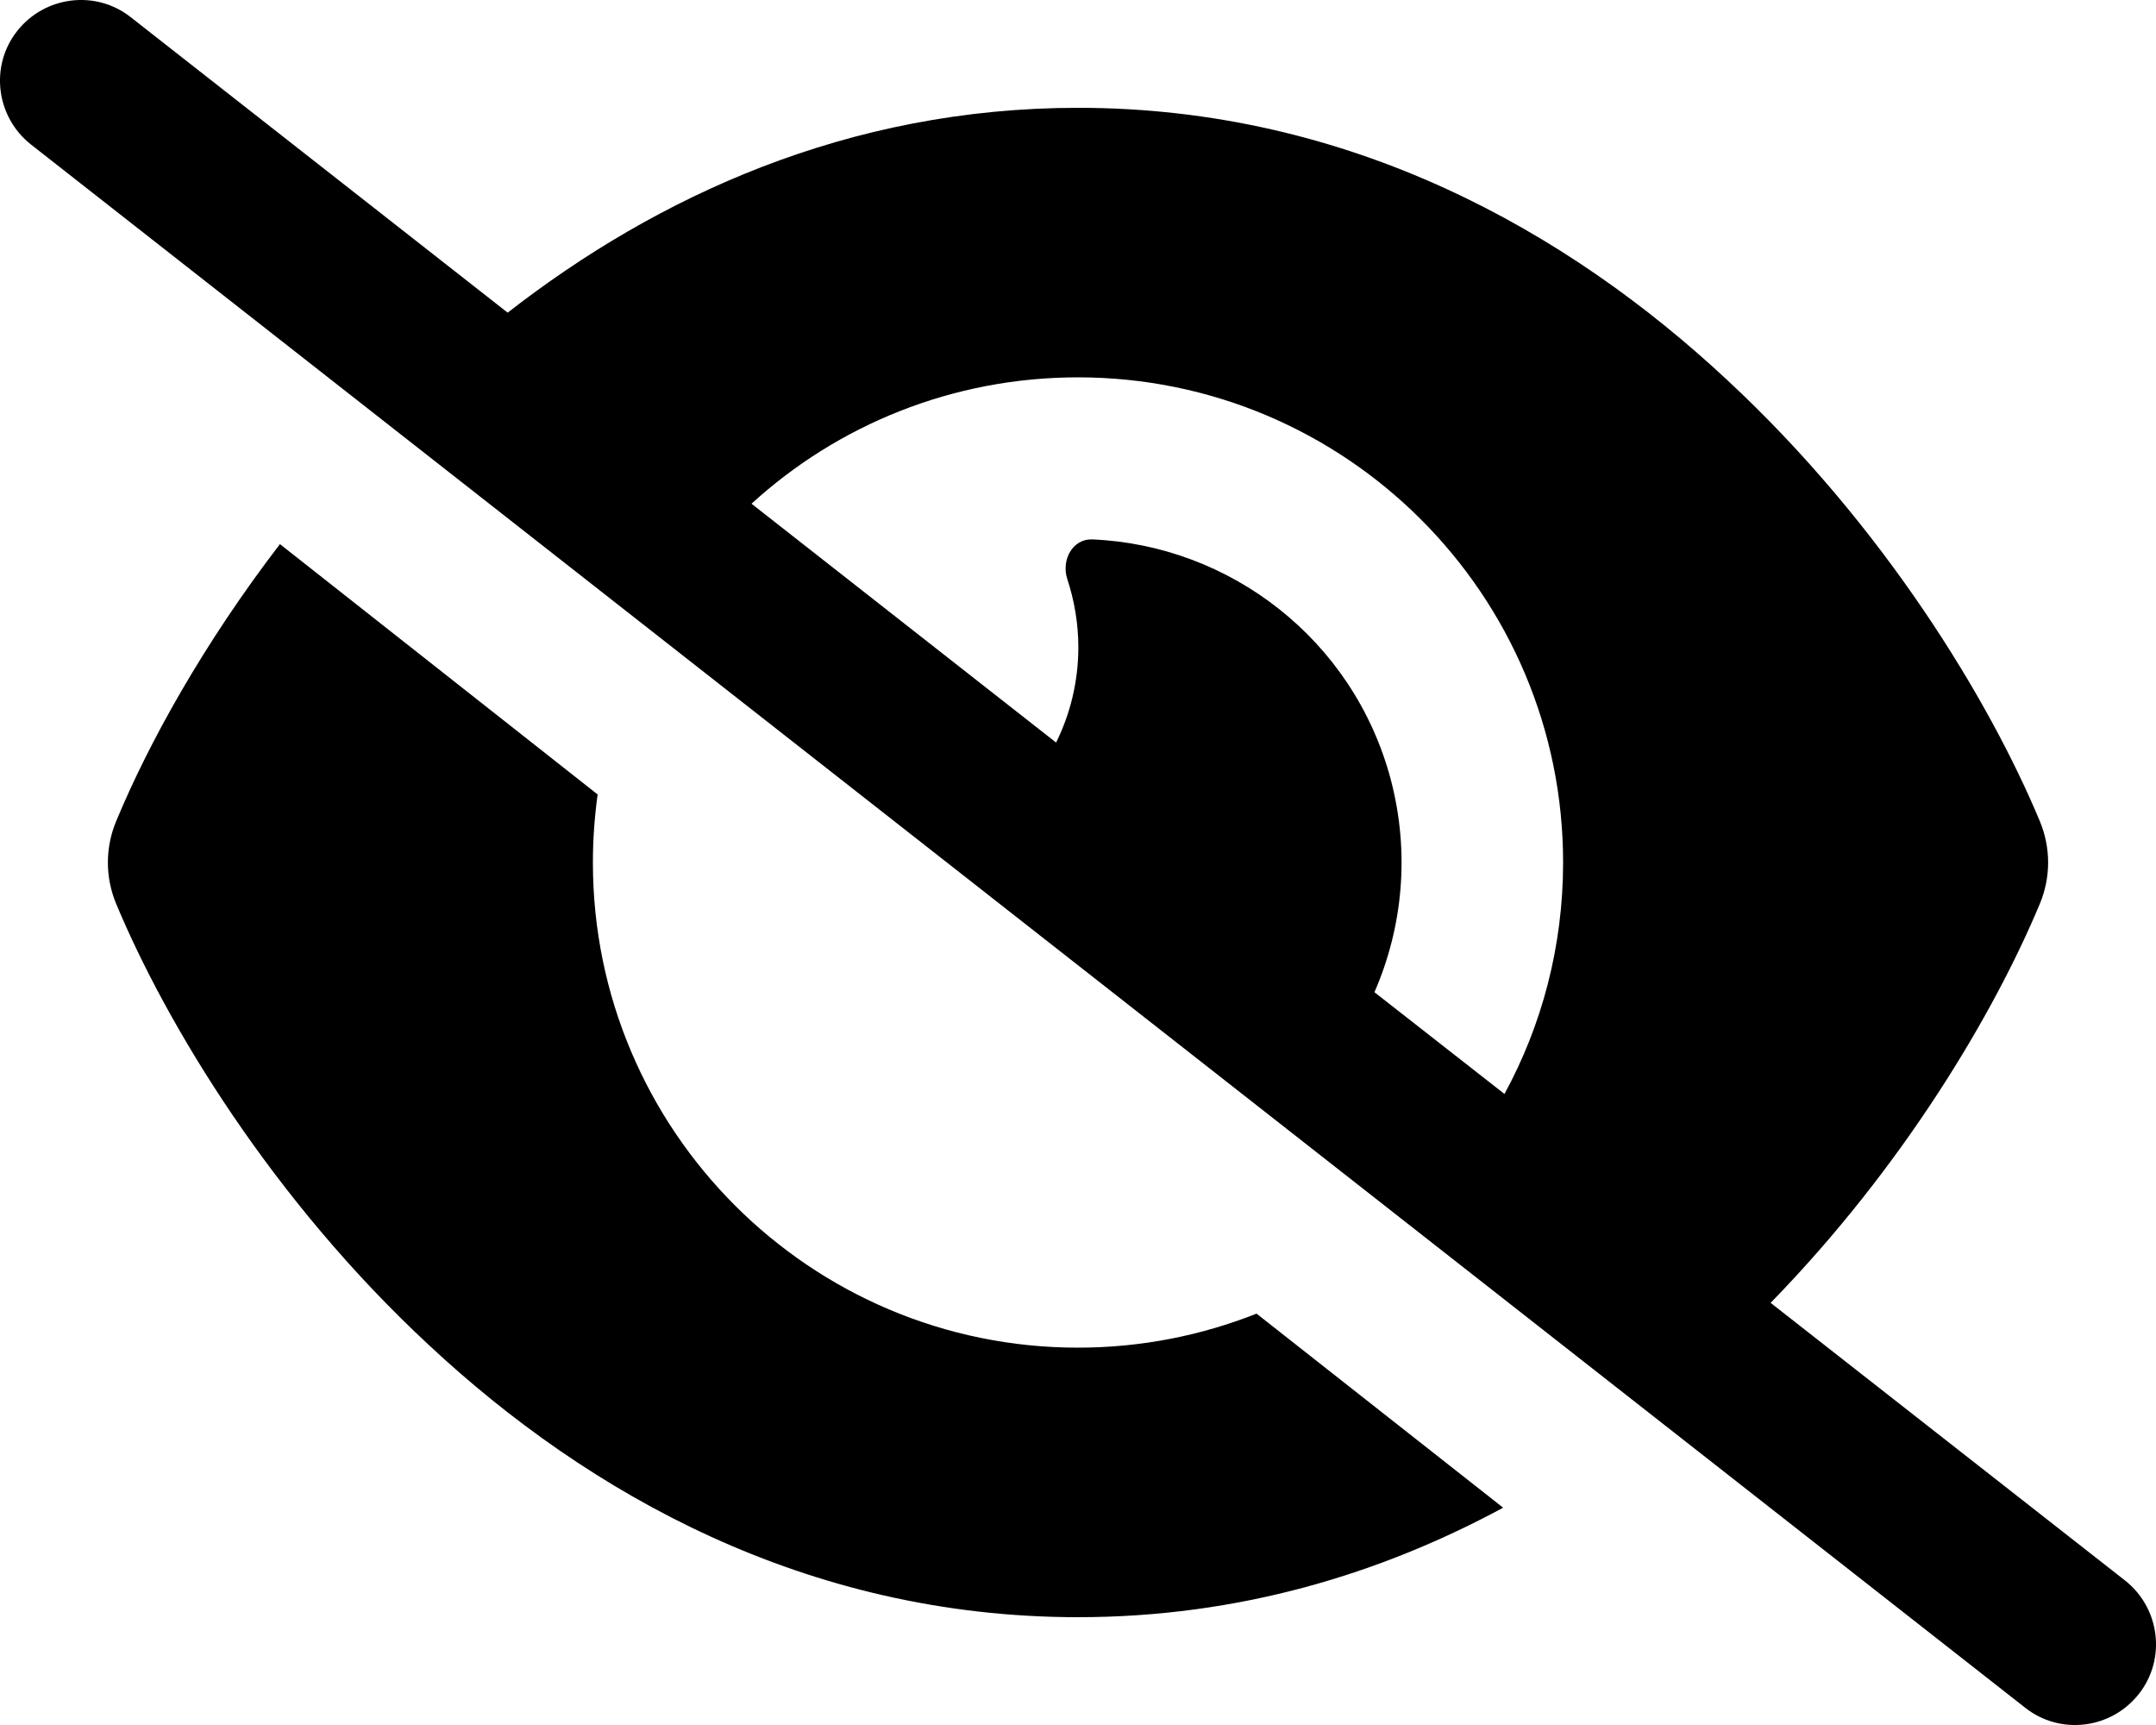
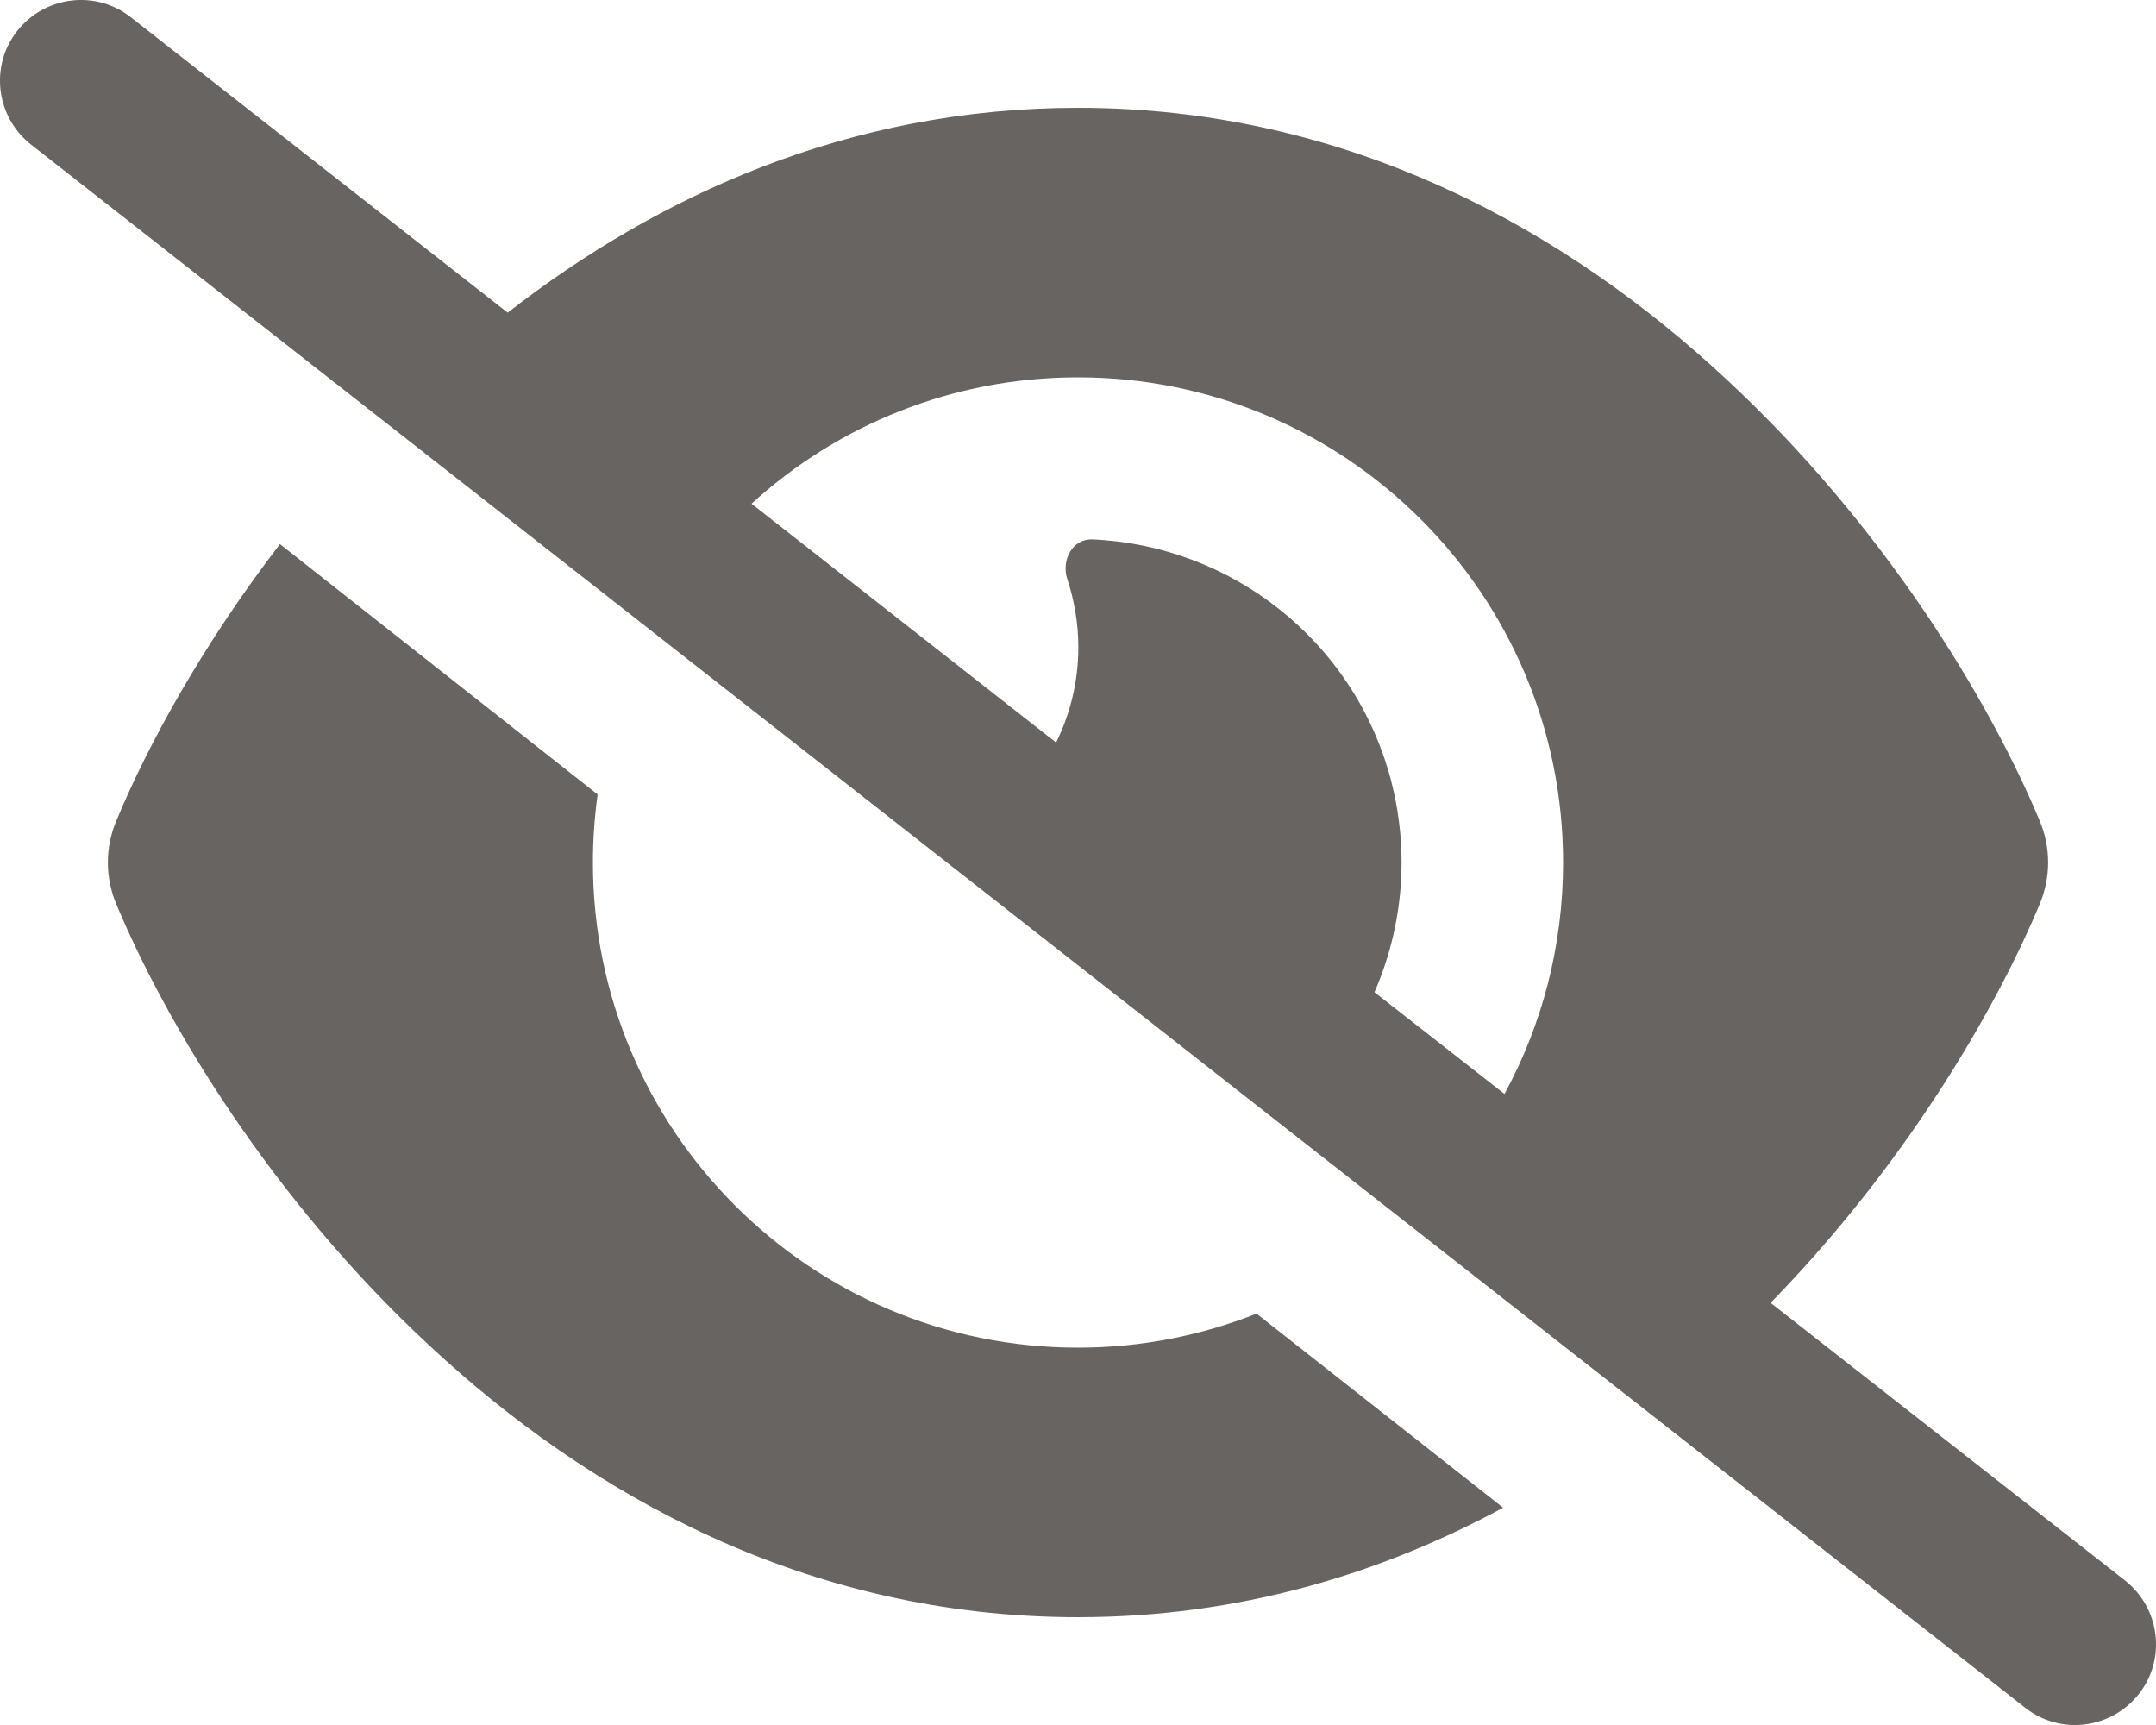
<svg xmlns="http://www.w3.org/2000/svg" viewBox="0 0 640 512">
-   <path d="M38.8 5.1C28.4-3.1 13.3-1.2 5.1 9.2S-1.2 34.7 9.2 42.9l592 464c10.4 8.2 25.5 6.3 33.7-4.1s6.3-25.5-4.1-33.7L525.6 386.7c39.6-40.6 66.4-86.1 79.9-118.4c3.3-7.9 3.3-16.7 0-24.6c-14.9-35.7-46.2-87.7-93-131.1C465.5 68.8 400.8 32 320 32c-68.2 0-125 26.3-169.3 60.8L38.8 5.1zM223.1 149.5C248.6 126.2 282.7 112 320 112c79.5 0 144 64.5 144 144c0 24.9-6.3 48.3-17.4 68.7L408 294.5c8.4-19.3 10.6-41.4 4.8-63.3c-11.1-41.5-47.8-69.4-88.6-71.1c-5.8-.2-9.2 6.1-7.4 11.7c2.1 6.4 3.3 13.2 3.3 20.3c0 10.2-2.4 19.8-6.6 28.3l-90.3-70.8zM373 389.9c-16.4 6.5-34.3 10.1-53 10.1c-79.5 0-144-64.5-144-144c0-6.9 .5-13.6 1.4-20.2L83.1 161.5C60.3 191.2 44 220.8 34.5 243.7c-3.3 7.9-3.3 16.7 0 24.6c14.9 35.7 46.2 87.7 93 131.1C174.5 443.2 239.2 480 320 480c47.8 0 89.9-12.9 126.2-32.5L373 389.9z" />
+   <path fill="#686461" d="M38.8 5.1C28.4-3.1 13.3-1.2 5.1 9.2S-1.2 34.7 9.2 42.9l592 464c10.4 8.2 25.5 6.3 33.7-4.1s6.3-25.5-4.1-33.7L525.6 386.7c39.6-40.6 66.4-86.1 79.9-118.4c3.3-7.9 3.3-16.7 0-24.6c-14.9-35.7-46.2-87.7-93-131.1C465.5 68.8 400.8 32 320 32c-68.2 0-125 26.3-169.3 60.8L38.8 5.1zM223.1 149.5C248.6 126.2 282.7 112 320 112c79.5 0 144 64.5 144 144c0 24.9-6.3 48.3-17.4 68.7L408 294.5c8.4-19.3 10.6-41.4 4.8-63.3c-11.1-41.5-47.8-69.4-88.6-71.1c-5.8-.2-9.2 6.1-7.4 11.7c2.1 6.4 3.3 13.2 3.3 20.3c0 10.2-2.4 19.8-6.6 28.3l-90.3-70.8zM373 389.9c-16.4 6.5-34.3 10.1-53 10.1c-79.5 0-144-64.5-144-144c0-6.9 .5-13.6 1.4-20.2L83.1 161.5C60.3 191.2 44 220.8 34.5 243.7c-3.3 7.9-3.3 16.7 0 24.6c14.9 35.7 46.2 87.7 93 131.1C174.5 443.2 239.2 480 320 480c47.8 0 89.9-12.9 126.2-32.5L373 389.9z" />
</svg>
